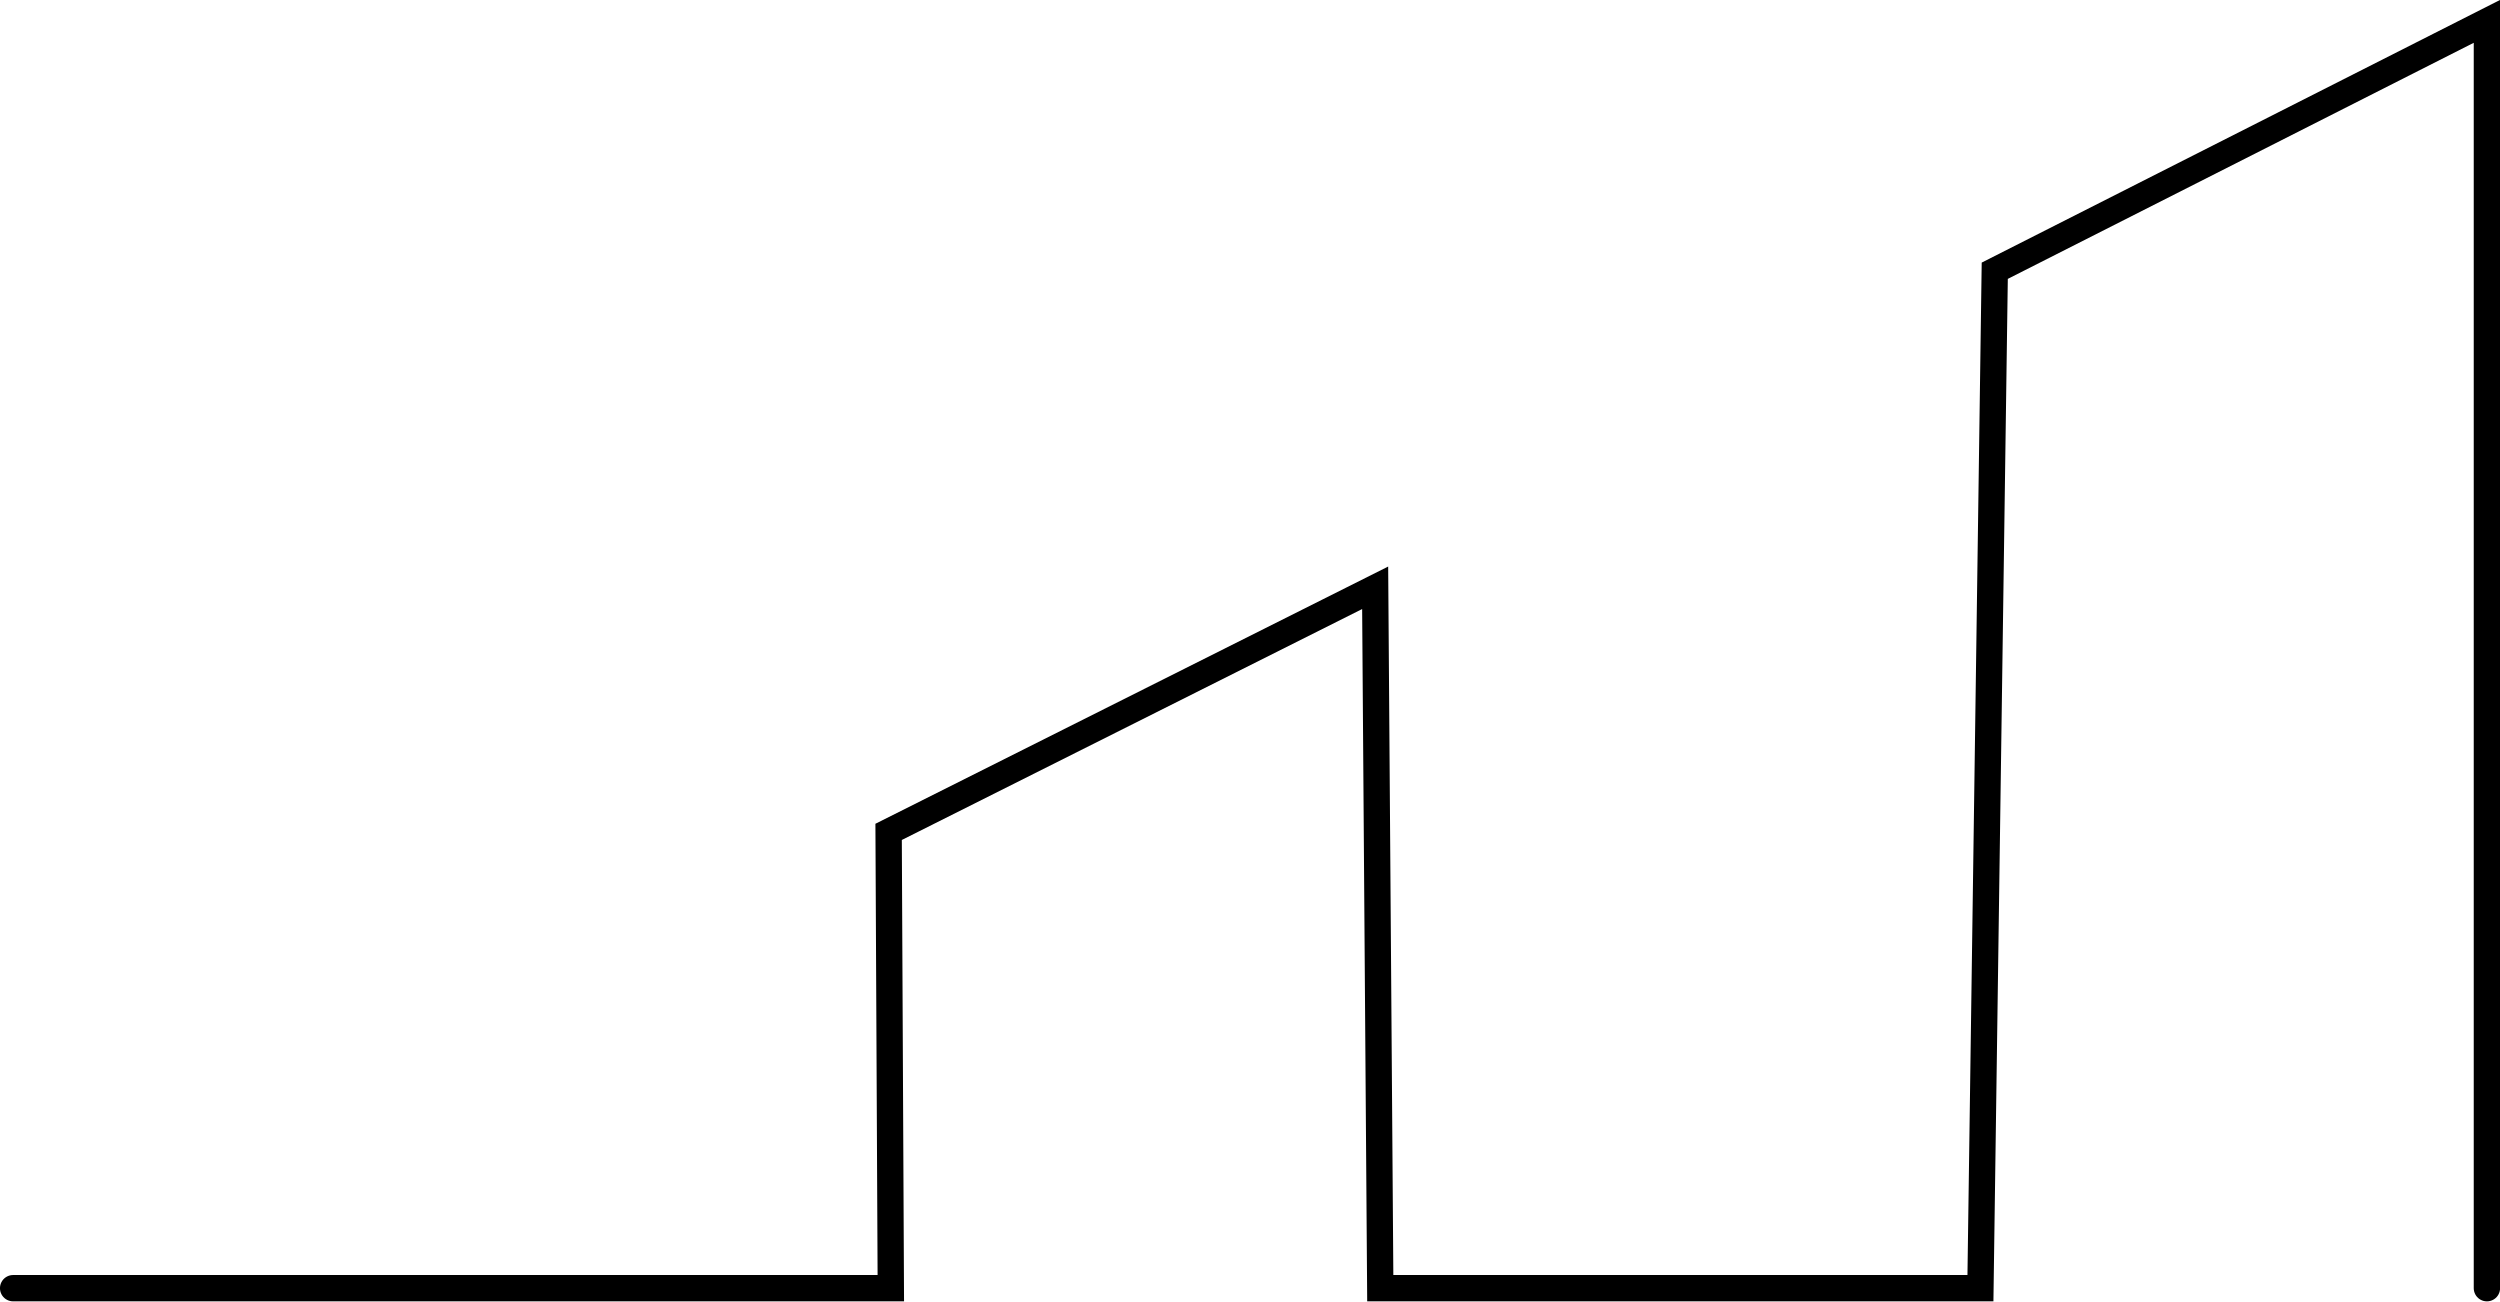
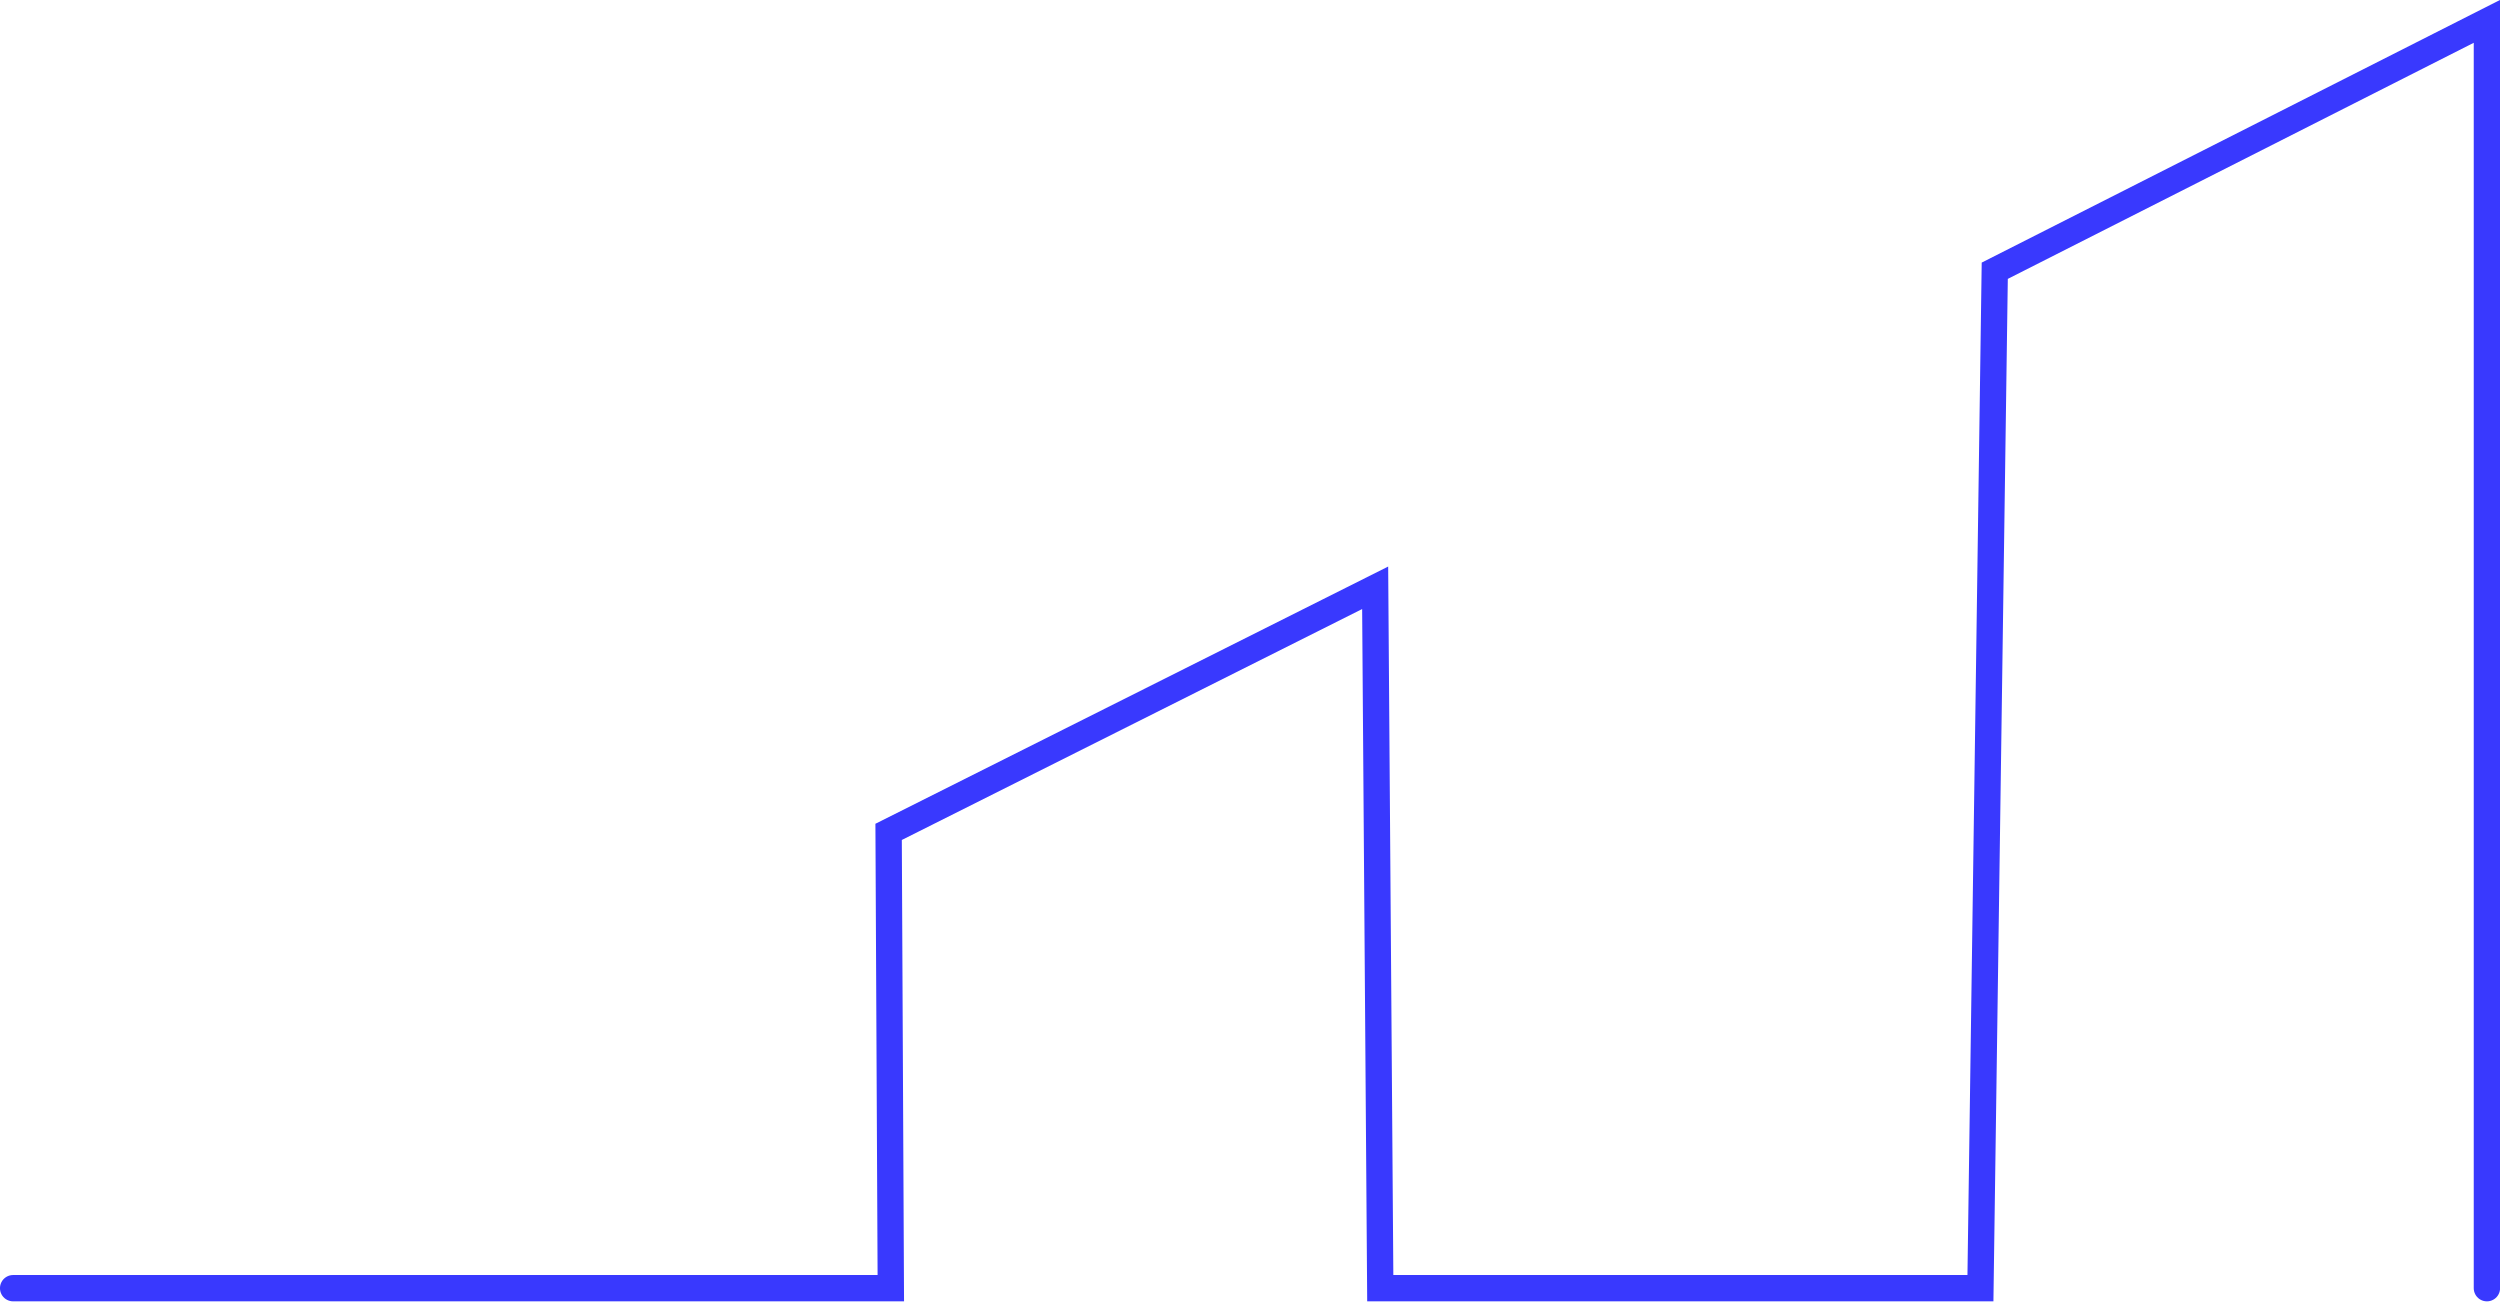
<svg xmlns="http://www.w3.org/2000/svg" width="24.972mm" height="12.998mm" viewBox="0 0 24.972 12.998" version="1.1" id="svg5">
  <defs id="defs2" />
  <g id="layer1" transform="translate(-116.7158,-41.8976)">
-     <path style="fill:none;stroke:#000000;stroke-width:0.263;stroke-linecap:round;stroke-linejoin:miter;stroke-dasharray:none;stroke-opacity:1" d="m 116.847,54.765 h 8.767 l -0.022,-4.558 4.86,-2.438 0.051,6.996 h 5.995 l 0.143,-10.163 4.916,-2.491 v 12.654" id="path484-5-3-2-7-3" />
+     <path style="fill:none;stroke:#3939fe;stroke-width:0.263;stroke-linecap:round;stroke-linejoin:miter;stroke-dasharray:none;stroke-opacity:1" d="m 116.847,54.765 h 8.767 l -0.022,-4.558 4.86,-2.438 0.051,6.996 h 5.995 l 0.143,-10.163 4.916,-2.491 v 12.654" id="path484-5-3-2-7-3" />
  </g>
</svg>
